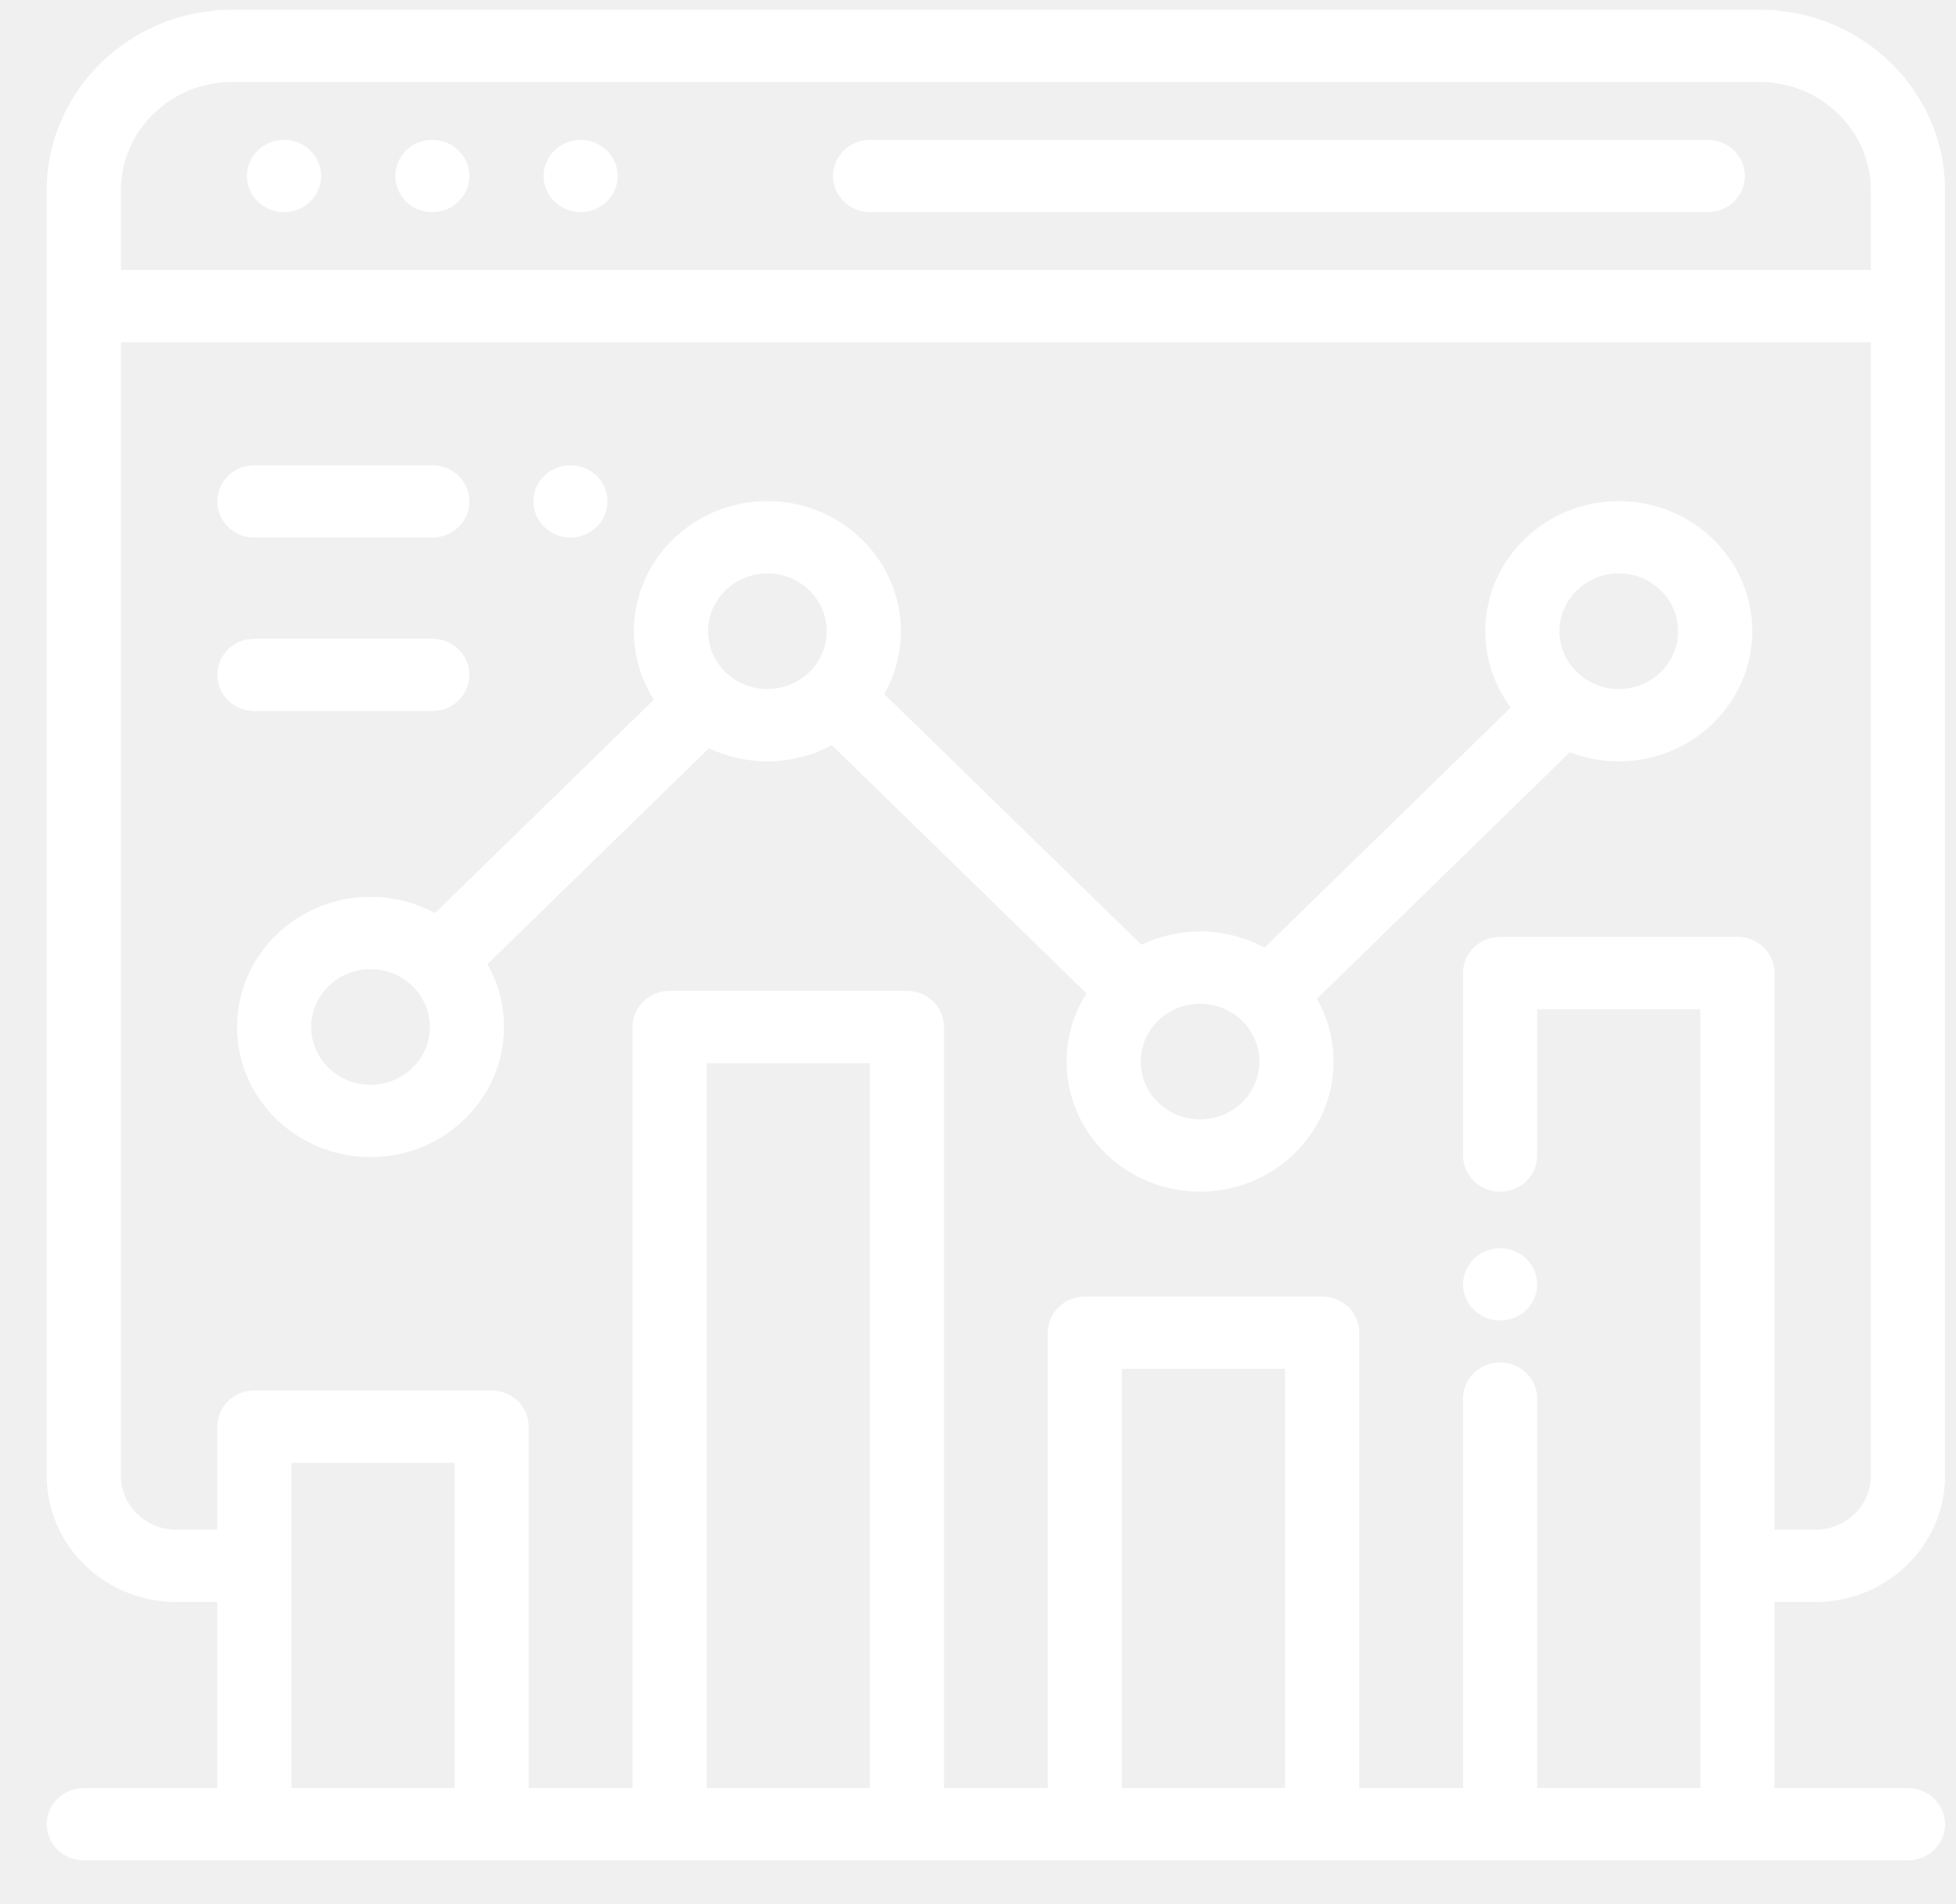
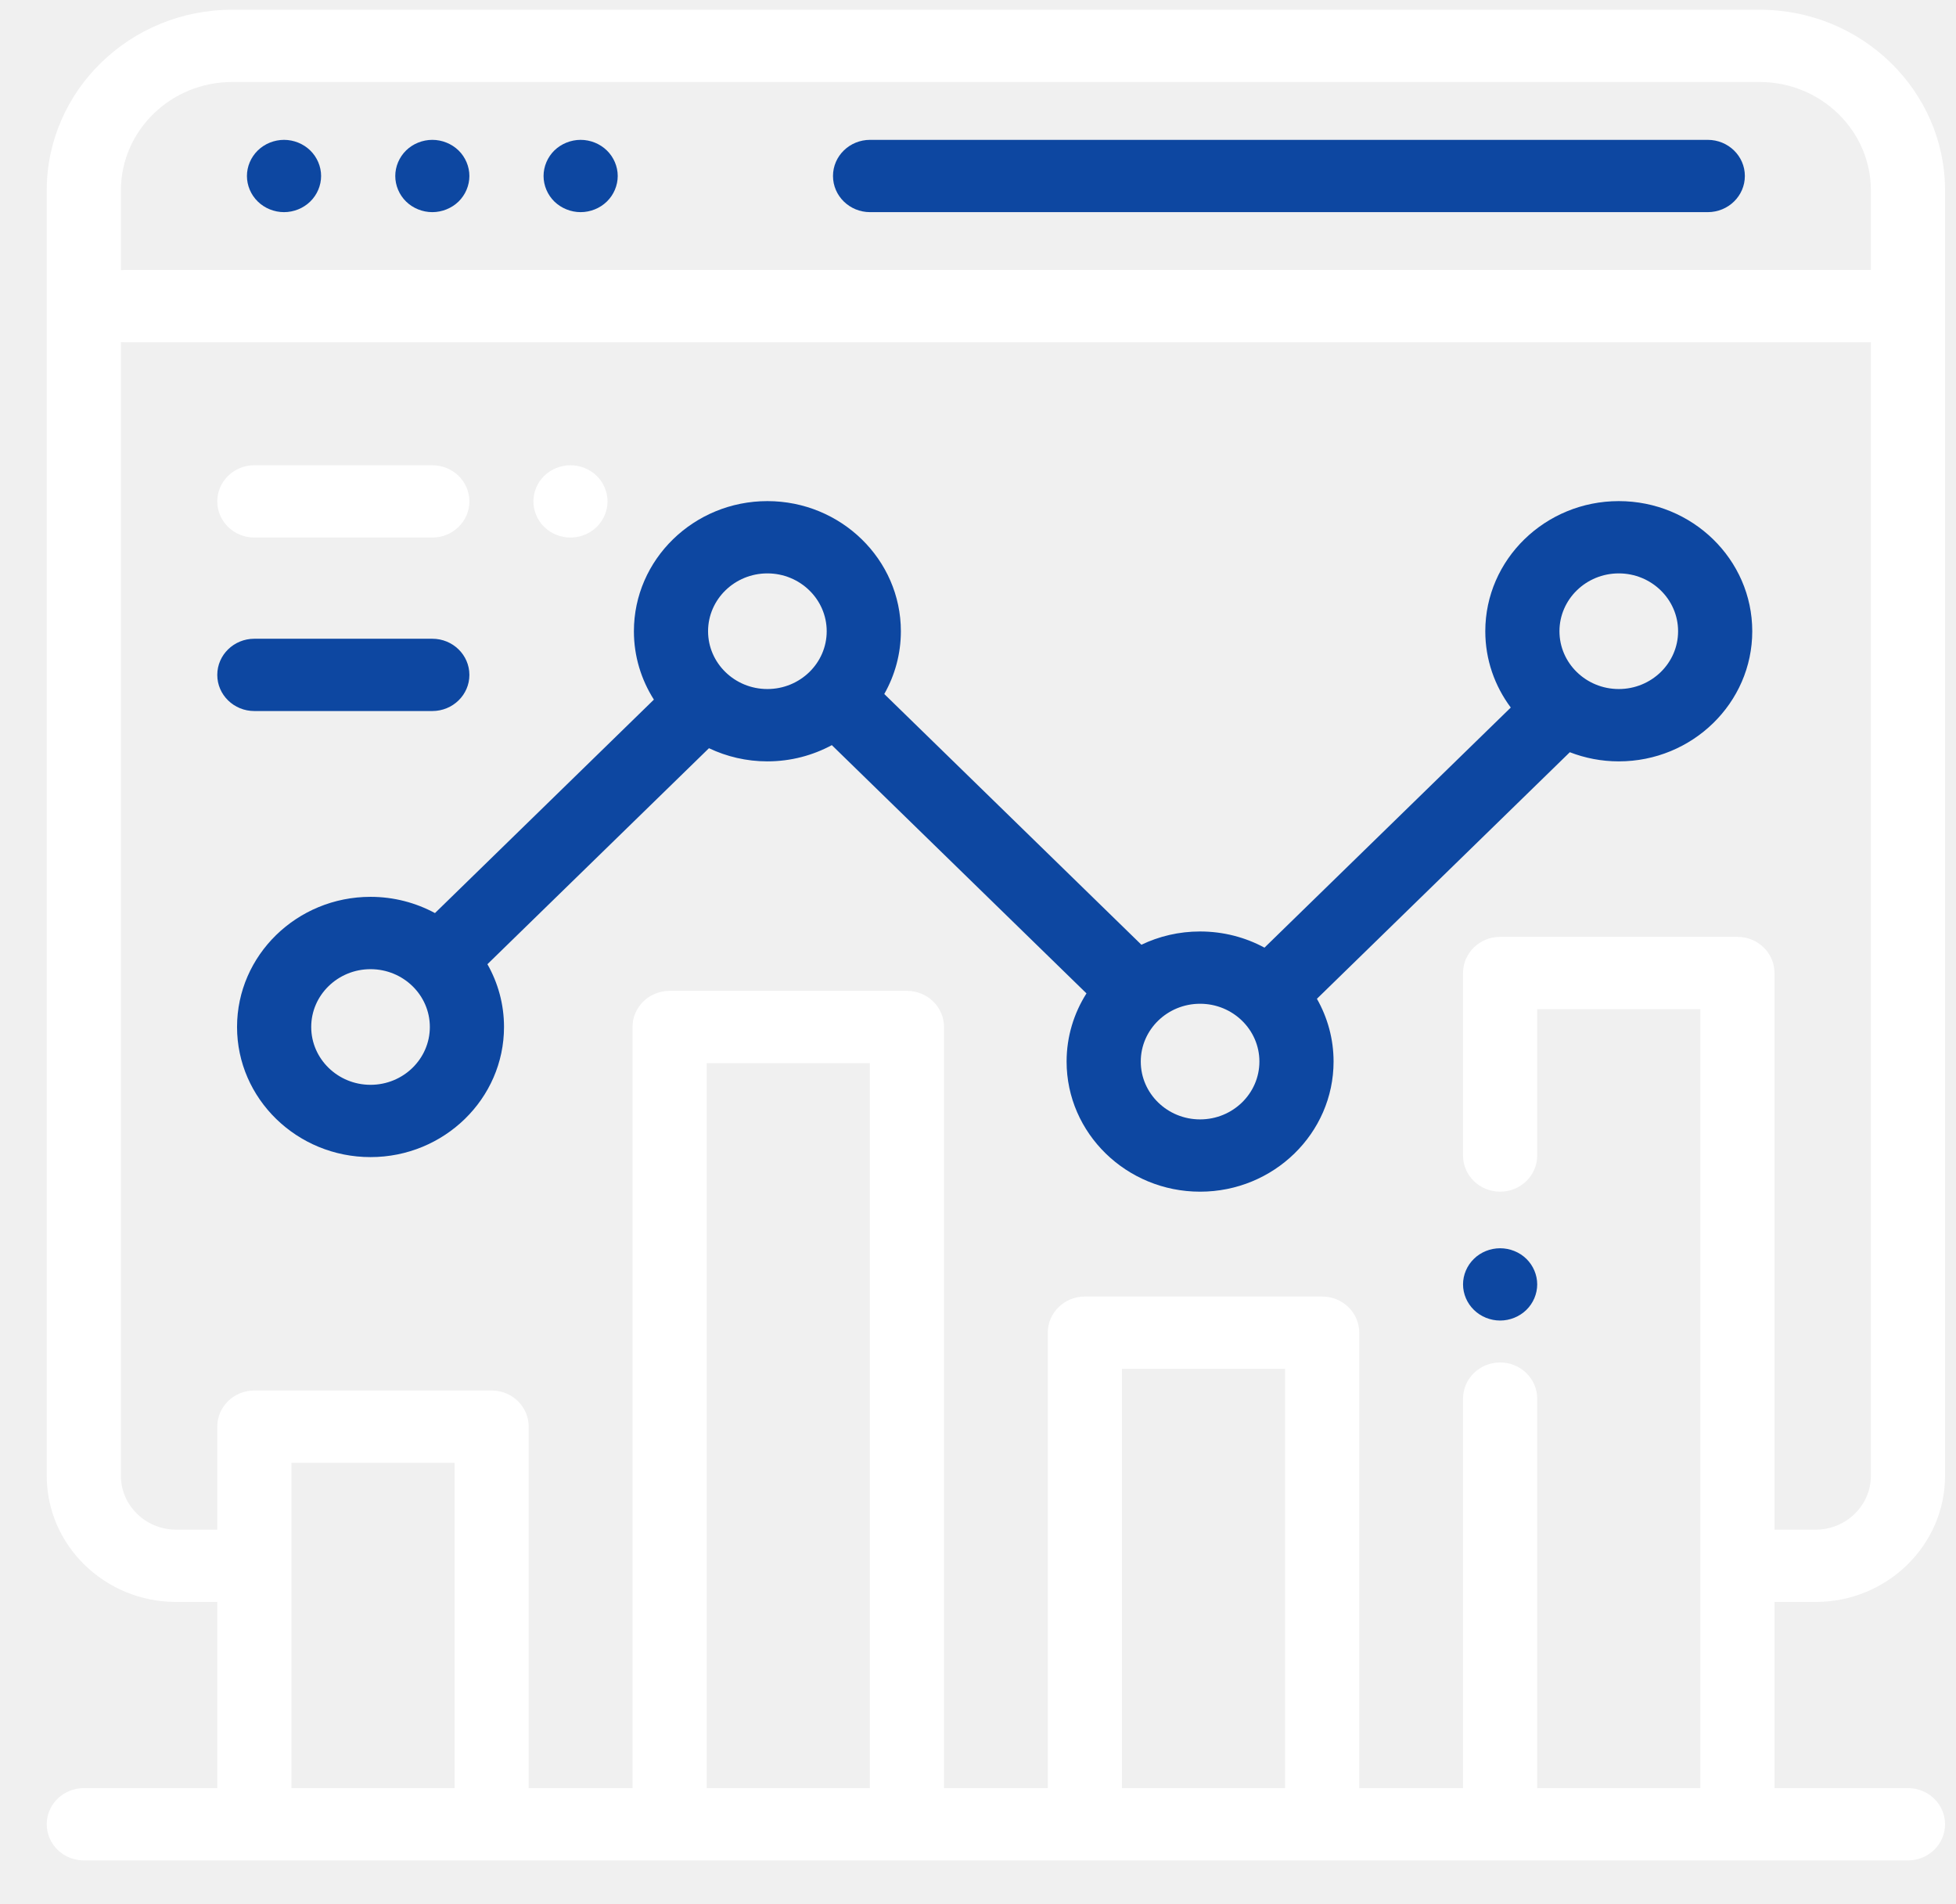
<svg xmlns="http://www.w3.org/2000/svg" width="37" height="36" viewBox="0 0 37 36" fill="none">
  <g id="analytics 1" clip-path="url(#clip0)">
    <g id="Group">
      <g id="Group_2">
        <path id="Vector" d="M34.344 30.296C35.694 30.296 36.793 29.226 36.793 27.909V3.602C36.793 1.717 35.22 0.184 33.286 0.184L4.391 0.184C2.457 0.184 0.884 1.717 0.884 3.602L0.884 27.909C0.884 29.226 1.982 30.296 3.333 30.296H4.11V33.817H1.585C1.198 33.817 0.884 34.123 0.884 34.5C0.884 34.878 1.198 35.184 1.585 35.184H36.092C36.479 35.184 36.793 34.878 36.793 34.5C36.793 34.123 36.479 33.817 36.092 33.817H33.567V30.296H34.344ZM2.287 3.602C2.287 2.471 3.23 1.551 4.391 1.551L33.286 1.551C34.446 1.551 35.39 2.471 35.39 3.602V5.106H2.357C2.333 5.106 2.31 5.107 2.287 5.109V3.602ZM8.599 33.817H5.513V27.664H8.599V33.817ZM16.454 33.817H13.368V20.106H16.454V33.817ZM24.309 33.817H21.223V25.887H24.309V33.817ZM32.865 17.718H28.377C27.989 17.718 27.675 18.024 27.675 18.402V21.854C27.675 22.231 27.989 22.537 28.377 22.537C28.764 22.537 29.078 22.231 29.078 21.854V19.085H32.164V33.817H29.078V26.451C29.078 26.074 28.764 25.767 28.377 25.767C27.989 25.767 27.675 26.074 27.675 26.451V33.817H25.712V25.203C25.712 24.826 25.398 24.52 25.01 24.52H20.522C20.134 24.52 19.82 24.826 19.82 25.203V33.817H17.857V19.422C17.857 19.045 17.543 18.739 17.155 18.739H12.666C12.279 18.739 11.965 19.045 11.965 19.422V33.817H10.001V26.981C10.001 26.603 9.687 26.297 9.3 26.297H4.811C4.424 26.297 4.11 26.603 4.11 26.981V28.929H3.333C2.756 28.929 2.287 28.472 2.287 27.909V6.47C2.31 6.472 2.333 6.473 2.357 6.473H35.39V27.909C35.39 28.472 34.921 28.929 34.344 28.929H33.567V18.402C33.567 18.024 33.253 17.718 32.865 17.718Z" fill="white" />
      </g>
    </g>
    <g id="Group_3">
      <g id="Group_4">
-         <path id="Vector_2" d="M32.304 2.645H16.458C16.071 2.645 15.757 2.951 15.757 3.328C15.757 3.706 16.071 4.012 16.458 4.012H32.304C32.692 4.012 33.006 3.706 33.006 3.328C33.006 2.951 32.692 2.645 32.304 2.645Z" fill="white" />
+         <path id="Vector_2" d="M32.304 2.645H16.458C16.071 2.645 15.757 2.951 15.757 3.328C15.757 3.706 16.071 4.012 16.458 4.012H32.304C32.692 4.012 33.006 3.706 33.006 3.328C33.006 2.951 32.692 2.645 32.304 2.645Z" fill="#0d47a1" />
      </g>
    </g>
    <g id="Group_5">
      <g id="Group_6">
-         <path id="Vector_3" d="M8.674 2.845C8.543 2.718 8.362 2.645 8.178 2.645C7.993 2.645 7.812 2.718 7.682 2.845C7.552 2.972 7.477 3.149 7.477 3.328C7.477 3.508 7.552 3.685 7.682 3.812C7.812 3.939 7.993 4.012 8.178 4.012C8.362 4.012 8.543 3.939 8.674 3.812C8.804 3.685 8.879 3.508 8.879 3.328C8.879 3.149 8.804 2.972 8.674 2.845Z" fill="white" />
+         <path id="Vector_3" d="M8.674 2.845C8.543 2.718 8.362 2.645 8.178 2.645C7.993 2.645 7.812 2.718 7.682 2.845C7.552 2.972 7.477 3.149 7.477 3.328C7.477 3.508 7.552 3.685 7.682 3.812C7.812 3.939 7.993 4.012 8.178 4.012C8.362 4.012 8.543 3.939 8.674 3.812C8.804 3.685 8.879 3.508 8.879 3.328C8.879 3.149 8.804 2.972 8.674 2.845Z" fill="#0d47a1" />
      </g>
    </g>
    <g id="Group_7">
      <g id="Group_8">
-         <path id="Vector_4" d="M5.868 2.845C5.738 2.718 5.557 2.645 5.373 2.645C5.188 2.645 5.007 2.718 4.877 2.845C4.746 2.972 4.671 3.149 4.671 3.328C4.671 3.508 4.746 3.685 4.877 3.812C5.007 3.939 5.188 4.012 5.373 4.012C5.557 4.012 5.738 3.939 5.868 3.812C5.999 3.685 6.074 3.508 6.074 3.328C6.074 3.149 5.999 2.972 5.868 2.845Z" fill="white" />
+         <path id="Vector_4" d="M5.868 2.845C5.738 2.718 5.557 2.645 5.373 2.645C5.188 2.645 5.007 2.718 4.877 2.845C4.746 2.972 4.671 3.149 4.671 3.328C4.671 3.508 4.746 3.685 4.877 3.812C5.007 3.939 5.188 4.012 5.373 4.012C5.557 4.012 5.738 3.939 5.868 3.812C5.999 3.685 6.074 3.508 6.074 3.328C6.074 3.149 5.999 2.972 5.868 2.845Z" fill="#0d47a1" />
      </g>
    </g>
    <g id="Group_9">
      <g id="Group_10">
-         <path id="Vector_5" d="M11.479 2.845C11.349 2.718 11.168 2.645 10.983 2.645C10.799 2.645 10.618 2.718 10.487 2.845C10.357 2.972 10.282 3.149 10.282 3.328C10.282 3.508 10.357 3.685 10.487 3.812C10.618 3.939 10.799 4.012 10.983 4.012C11.168 4.012 11.349 3.939 11.479 3.812C11.61 3.685 11.685 3.508 11.685 3.328C11.685 3.149 11.61 2.972 11.479 2.845Z" fill="white" />
+         <path id="Vector_5" d="M11.479 2.845C11.349 2.718 11.168 2.645 10.983 2.645C10.799 2.645 10.618 2.718 10.487 2.845C10.357 2.972 10.282 3.149 10.282 3.328C10.282 3.508 10.357 3.685 10.487 3.812C10.618 3.939 10.799 4.012 10.983 4.012C11.168 4.012 11.349 3.939 11.479 3.812C11.61 3.685 11.685 3.508 11.685 3.328C11.685 3.149 11.61 2.972 11.479 2.845Z" fill="#0d47a1" />
      </g>
    </g>
    <g id="Group_11">
      <g id="Group_12">
-         <path id="Vector_6" d="M28.873 23.807C28.742 23.679 28.561 23.607 28.377 23.607C28.192 23.607 28.011 23.679 27.881 23.807C27.75 23.934 27.675 24.11 27.675 24.29C27.675 24.47 27.75 24.646 27.881 24.773C28.011 24.901 28.192 24.974 28.377 24.974C28.561 24.974 28.742 24.901 28.873 24.773C29.003 24.646 29.078 24.47 29.078 24.29C29.078 24.11 29.003 23.934 28.873 23.807Z" fill="white" />
+         <path id="Vector_6" d="M28.873 23.807C28.742 23.679 28.561 23.607 28.377 23.607C28.192 23.607 28.011 23.679 27.881 23.807C27.75 23.934 27.675 24.11 27.675 24.29C27.675 24.47 27.75 24.646 27.881 24.773C28.011 24.901 28.192 24.974 28.377 24.974C28.561 24.974 28.742 24.901 28.873 24.773C29.003 24.646 29.078 24.47 29.078 24.29C29.078 24.11 29.003 23.934 28.873 23.807Z" fill="#0d47a1" />
      </g>
    </g>
    <g id="Group_13">
      <g id="Group_14">
-         <path id="Vector_7" d="M30.621 9.477C29.229 9.477 28.096 10.581 28.096 11.938C28.096 12.477 28.275 12.975 28.578 13.381L23.919 17.922C23.558 17.727 23.142 17.616 22.701 17.616C22.303 17.616 21.926 17.706 21.591 17.867L16.727 13.125C16.927 12.773 17.041 12.368 17.041 11.938C17.041 10.581 15.908 9.477 14.516 9.477C13.124 9.477 11.991 10.581 11.991 11.938C11.991 12.412 12.13 12.855 12.369 13.231L8.228 17.268C7.866 17.073 7.451 16.961 7.009 16.961C5.617 16.961 4.484 18.065 4.484 19.422C4.484 20.779 5.617 21.883 7.009 21.883C8.401 21.883 9.534 20.779 9.534 19.422C9.534 18.992 9.42 18.587 9.22 18.235L13.411 14.15C13.745 14.309 14.12 14.399 14.516 14.399C14.958 14.399 15.373 14.287 15.735 14.092L20.552 18.787C20.314 19.162 20.176 19.604 20.176 20.076C20.176 21.433 21.309 22.537 22.701 22.537C24.093 22.537 25.226 21.433 25.226 20.076C25.226 19.646 25.111 19.241 24.911 18.889L29.695 14.226C29.982 14.337 30.294 14.399 30.621 14.399C32.013 14.399 33.146 13.295 33.146 11.938C33.146 10.581 32.013 9.477 30.621 9.477ZM7.009 20.516C6.391 20.516 5.887 20.026 5.887 19.422C5.887 18.819 6.391 18.329 7.009 18.329C7.628 18.329 8.131 18.819 8.131 19.422C8.131 20.026 7.628 20.516 7.009 20.516ZM14.516 13.031C13.897 13.031 13.394 12.541 13.394 11.938C13.394 11.335 13.897 10.844 14.516 10.844C15.135 10.844 15.638 11.335 15.638 11.938C15.638 12.541 15.135 13.031 14.516 13.031ZM22.701 21.17C22.082 21.17 21.579 20.68 21.579 20.076C21.579 19.473 22.082 18.983 22.701 18.983C23.32 18.983 23.823 19.473 23.823 20.076C23.823 20.68 23.32 21.17 22.701 21.17ZM30.621 13.031C30.002 13.031 29.499 12.541 29.499 11.938C29.499 11.335 30.002 10.844 30.621 10.844C31.24 10.844 31.743 11.335 31.743 11.938C31.743 12.541 31.24 13.031 30.621 13.031Z" fill="white" />
+         <path id="Vector_7" d="M30.621 9.477C29.229 9.477 28.096 10.581 28.096 11.938C28.096 12.477 28.275 12.975 28.578 13.381L23.919 17.922C23.558 17.727 23.142 17.616 22.701 17.616C22.303 17.616 21.926 17.706 21.591 17.867L16.727 13.125C16.927 12.773 17.041 12.368 17.041 11.938C17.041 10.581 15.908 9.477 14.516 9.477C13.124 9.477 11.991 10.581 11.991 11.938C11.991 12.412 12.13 12.855 12.369 13.231L8.228 17.268C7.866 17.073 7.451 16.961 7.009 16.961C5.617 16.961 4.484 18.065 4.484 19.422C4.484 20.779 5.617 21.883 7.009 21.883C8.401 21.883 9.534 20.779 9.534 19.422C9.534 18.992 9.42 18.587 9.22 18.235L13.411 14.15C13.745 14.309 14.12 14.399 14.516 14.399C14.958 14.399 15.373 14.287 15.735 14.092L20.552 18.787C20.314 19.162 20.176 19.604 20.176 20.076C20.176 21.433 21.309 22.537 22.701 22.537C24.093 22.537 25.226 21.433 25.226 20.076C25.226 19.646 25.111 19.241 24.911 18.889L29.695 14.226C29.982 14.337 30.294 14.399 30.621 14.399C32.013 14.399 33.146 13.295 33.146 11.938C33.146 10.581 32.013 9.477 30.621 9.477ZM7.009 20.516C6.391 20.516 5.887 20.026 5.887 19.422C5.887 18.819 6.391 18.329 7.009 18.329C7.628 18.329 8.131 18.819 8.131 19.422C8.131 20.026 7.628 20.516 7.009 20.516ZM14.516 13.031C13.897 13.031 13.394 12.541 13.394 11.938C13.394 11.335 13.897 10.844 14.516 10.844C15.135 10.844 15.638 11.335 15.638 11.938C15.638 12.541 15.135 13.031 14.516 13.031ZM22.701 21.17C22.082 21.17 21.579 20.68 21.579 20.076C21.579 19.473 22.082 18.983 22.701 18.983C23.32 18.983 23.823 19.473 23.823 20.076C23.823 20.68 23.32 21.17 22.701 21.17ZM30.621 13.031C30.002 13.031 29.499 12.541 29.499 11.938C29.499 11.335 30.002 10.844 30.621 10.844C31.24 10.844 31.743 11.335 31.743 11.938C31.743 12.541 31.24 13.031 30.621 13.031Z" fill="#0d47a1" />
      </g>
    </g>
    <g id="Group_15">
      <g id="Group_16">
        <path id="Vector_8" d="M11.287 8.999C11.156 8.872 10.976 8.799 10.791 8.799C10.606 8.799 10.425 8.872 10.295 8.999C10.164 9.126 10.09 9.302 10.09 9.482C10.09 9.662 10.164 9.838 10.295 9.966C10.426 10.093 10.606 10.166 10.791 10.166C10.976 10.166 11.156 10.093 11.287 9.966C11.417 9.838 11.492 9.662 11.492 9.482C11.492 9.302 11.417 9.126 11.287 8.999Z" fill="white" />
      </g>
    </g>
    <g id="Group_17">
      <g id="Group_18">
        <path id="Vector_9" d="M8.178 8.799H4.811C4.424 8.799 4.11 9.105 4.11 9.482C4.11 9.86 4.424 10.166 4.811 10.166H8.178C8.565 10.166 8.879 9.86 8.879 9.482C8.879 9.105 8.565 8.799 8.178 8.799Z" fill="white" />
      </g>
    </g>
    <g id="Group_19">
      <g id="Group_20">
-         <path id="Vector_10" d="M8.178 12.08H4.811C4.424 12.08 4.11 12.386 4.11 12.764C4.11 13.141 4.424 13.447 4.811 13.447H8.178C8.565 13.447 8.879 13.141 8.879 12.764C8.879 12.386 8.565 12.08 8.178 12.08Z" fill="white" />
+         <path id="Vector_10" d="M8.178 12.08H4.811C4.424 12.08 4.11 12.386 4.11 12.764C4.11 13.141 4.424 13.447 4.811 13.447H8.178C8.565 13.447 8.879 13.141 8.879 12.764C8.879 12.386 8.565 12.08 8.178 12.08Z" fill="#0d47a1" />
      </g>
    </g>
  </g>
  <defs>
    <clipPath id="clip0">
-       <rect width="35.909" height="35" fill="white" transform="translate(0.883865 0.18396)" />
+       <rect width="35.909" height="35" fill="#0d47a1" transform="translate(0.883865 0.18396)" />
    </clipPath>
  </defs>
</svg>
